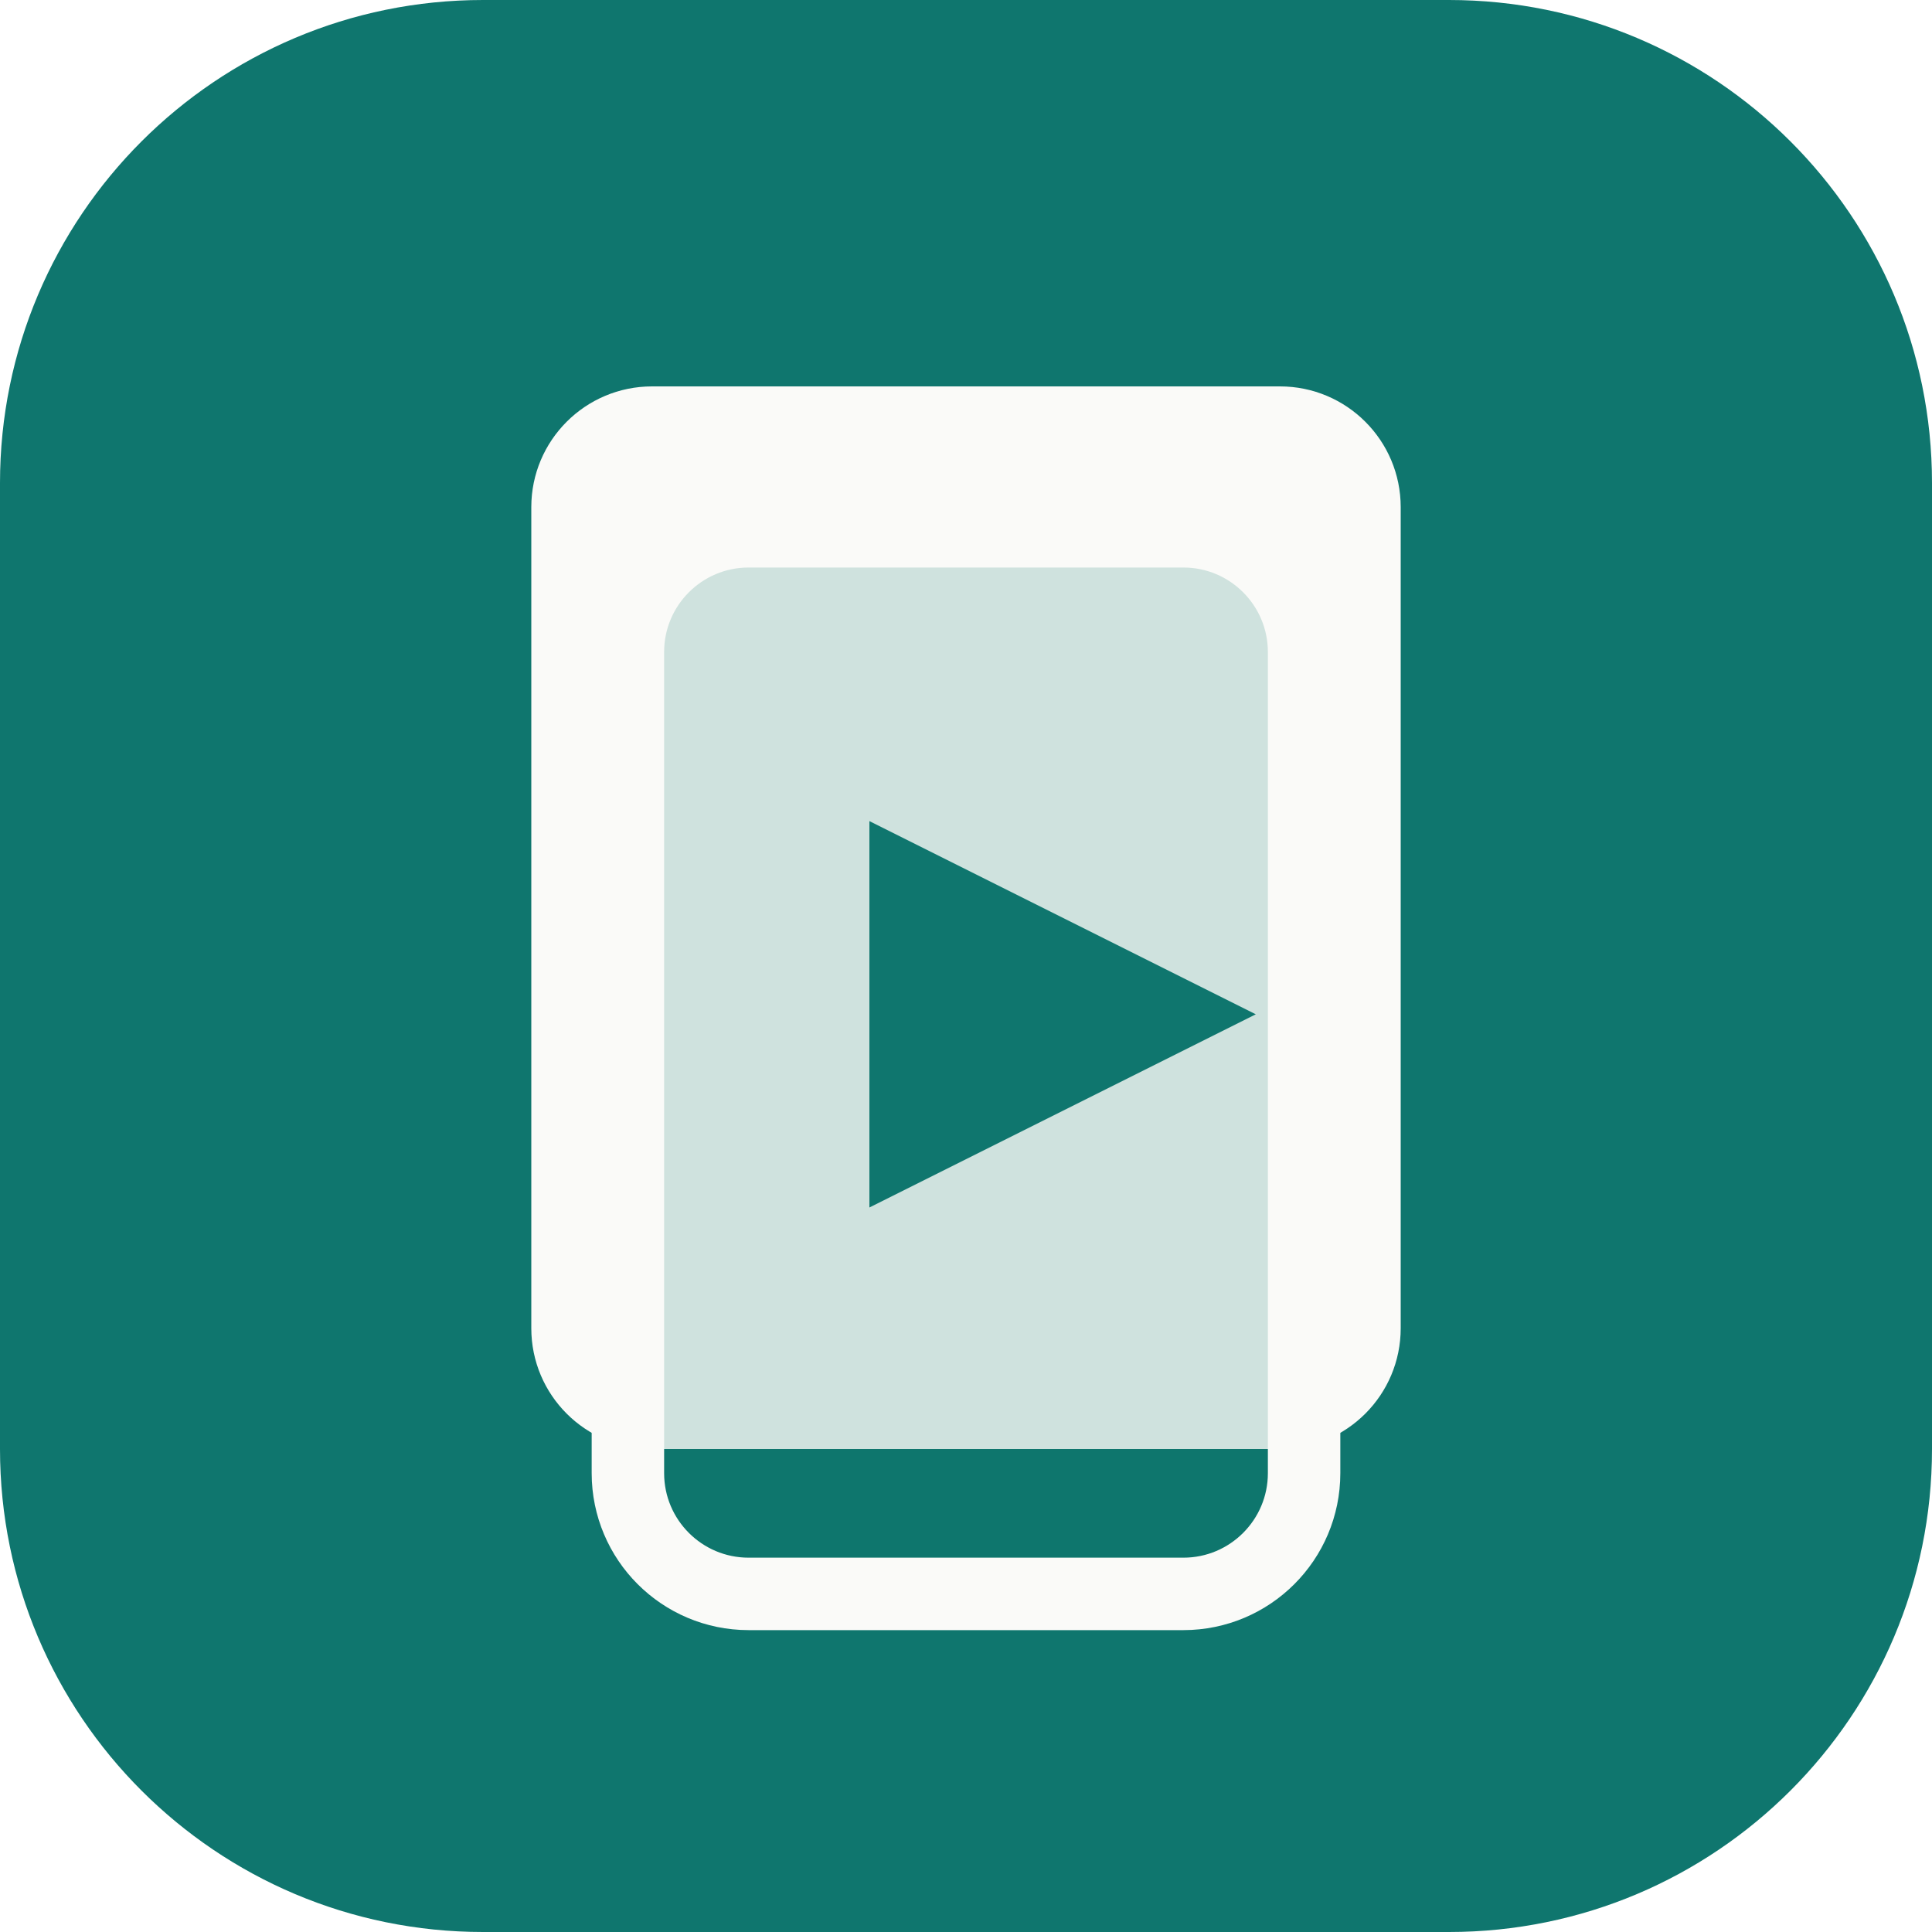
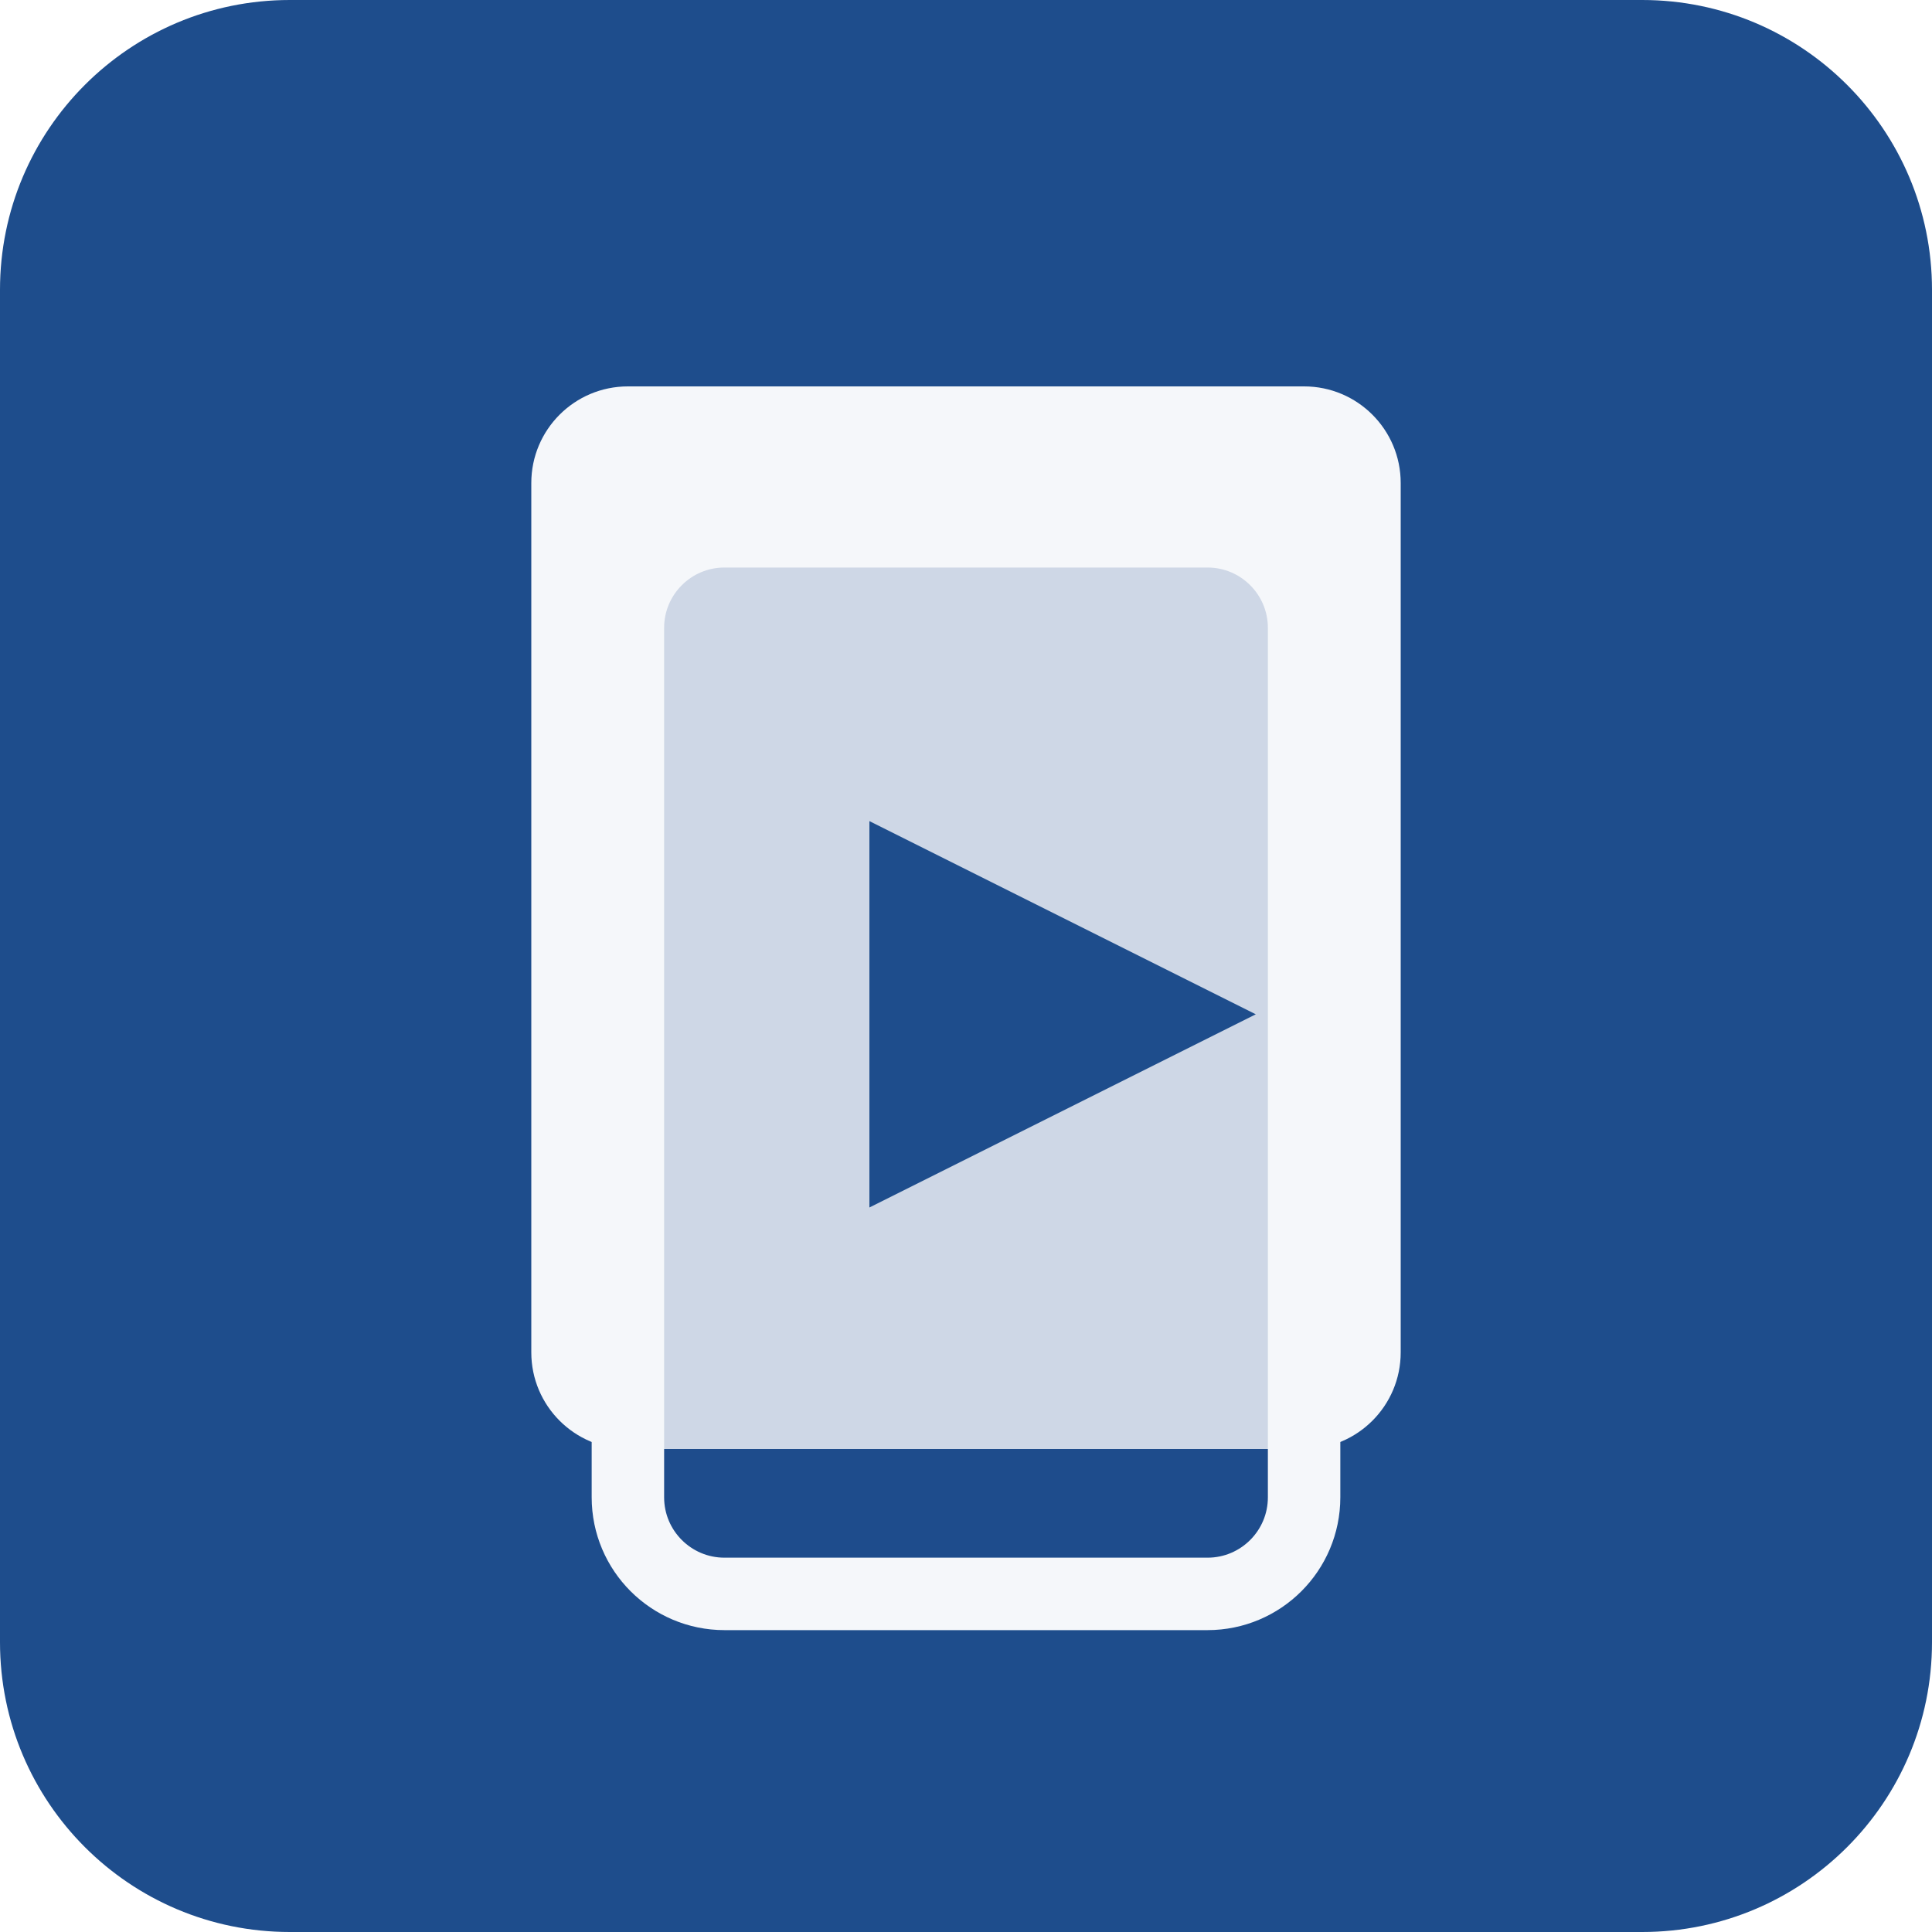
<svg xmlns="http://www.w3.org/2000/svg" width="40" height="40" viewBox="0 0 40 40" fill="none">
-   <rect width="40" height="40" rx="10" fill="#0F766E" />
-   <rect x="11" y="8" width="18" height="22" rx="2.5" fill="#FAFAF8" />
-   <rect x="13" y="11" width="14" height="22" rx="2.5" fill="#0F766E" fill-opacity="0.18" stroke="#FAFAF8" stroke-width="1.5" />
-   <path d="M18 17 L26 21 L18 25 Z" fill="#0F766E" />
+   <rect width="40" height="40" rx="6" fill="#1E4D8C" />
+   <rect x="11" y="8" width="18" height="22" rx="2" fill="#F5F7FA" />
+   <rect x="13" y="11" width="14" height="22" rx="2" fill="#1E4D8C" fill-opacity="0.18" stroke="#F5F7FA" stroke-width="1.5" />
+   <path d="M18 17 L26 21 L18 25 Z" fill="#1E4D8C" />
</svg>
